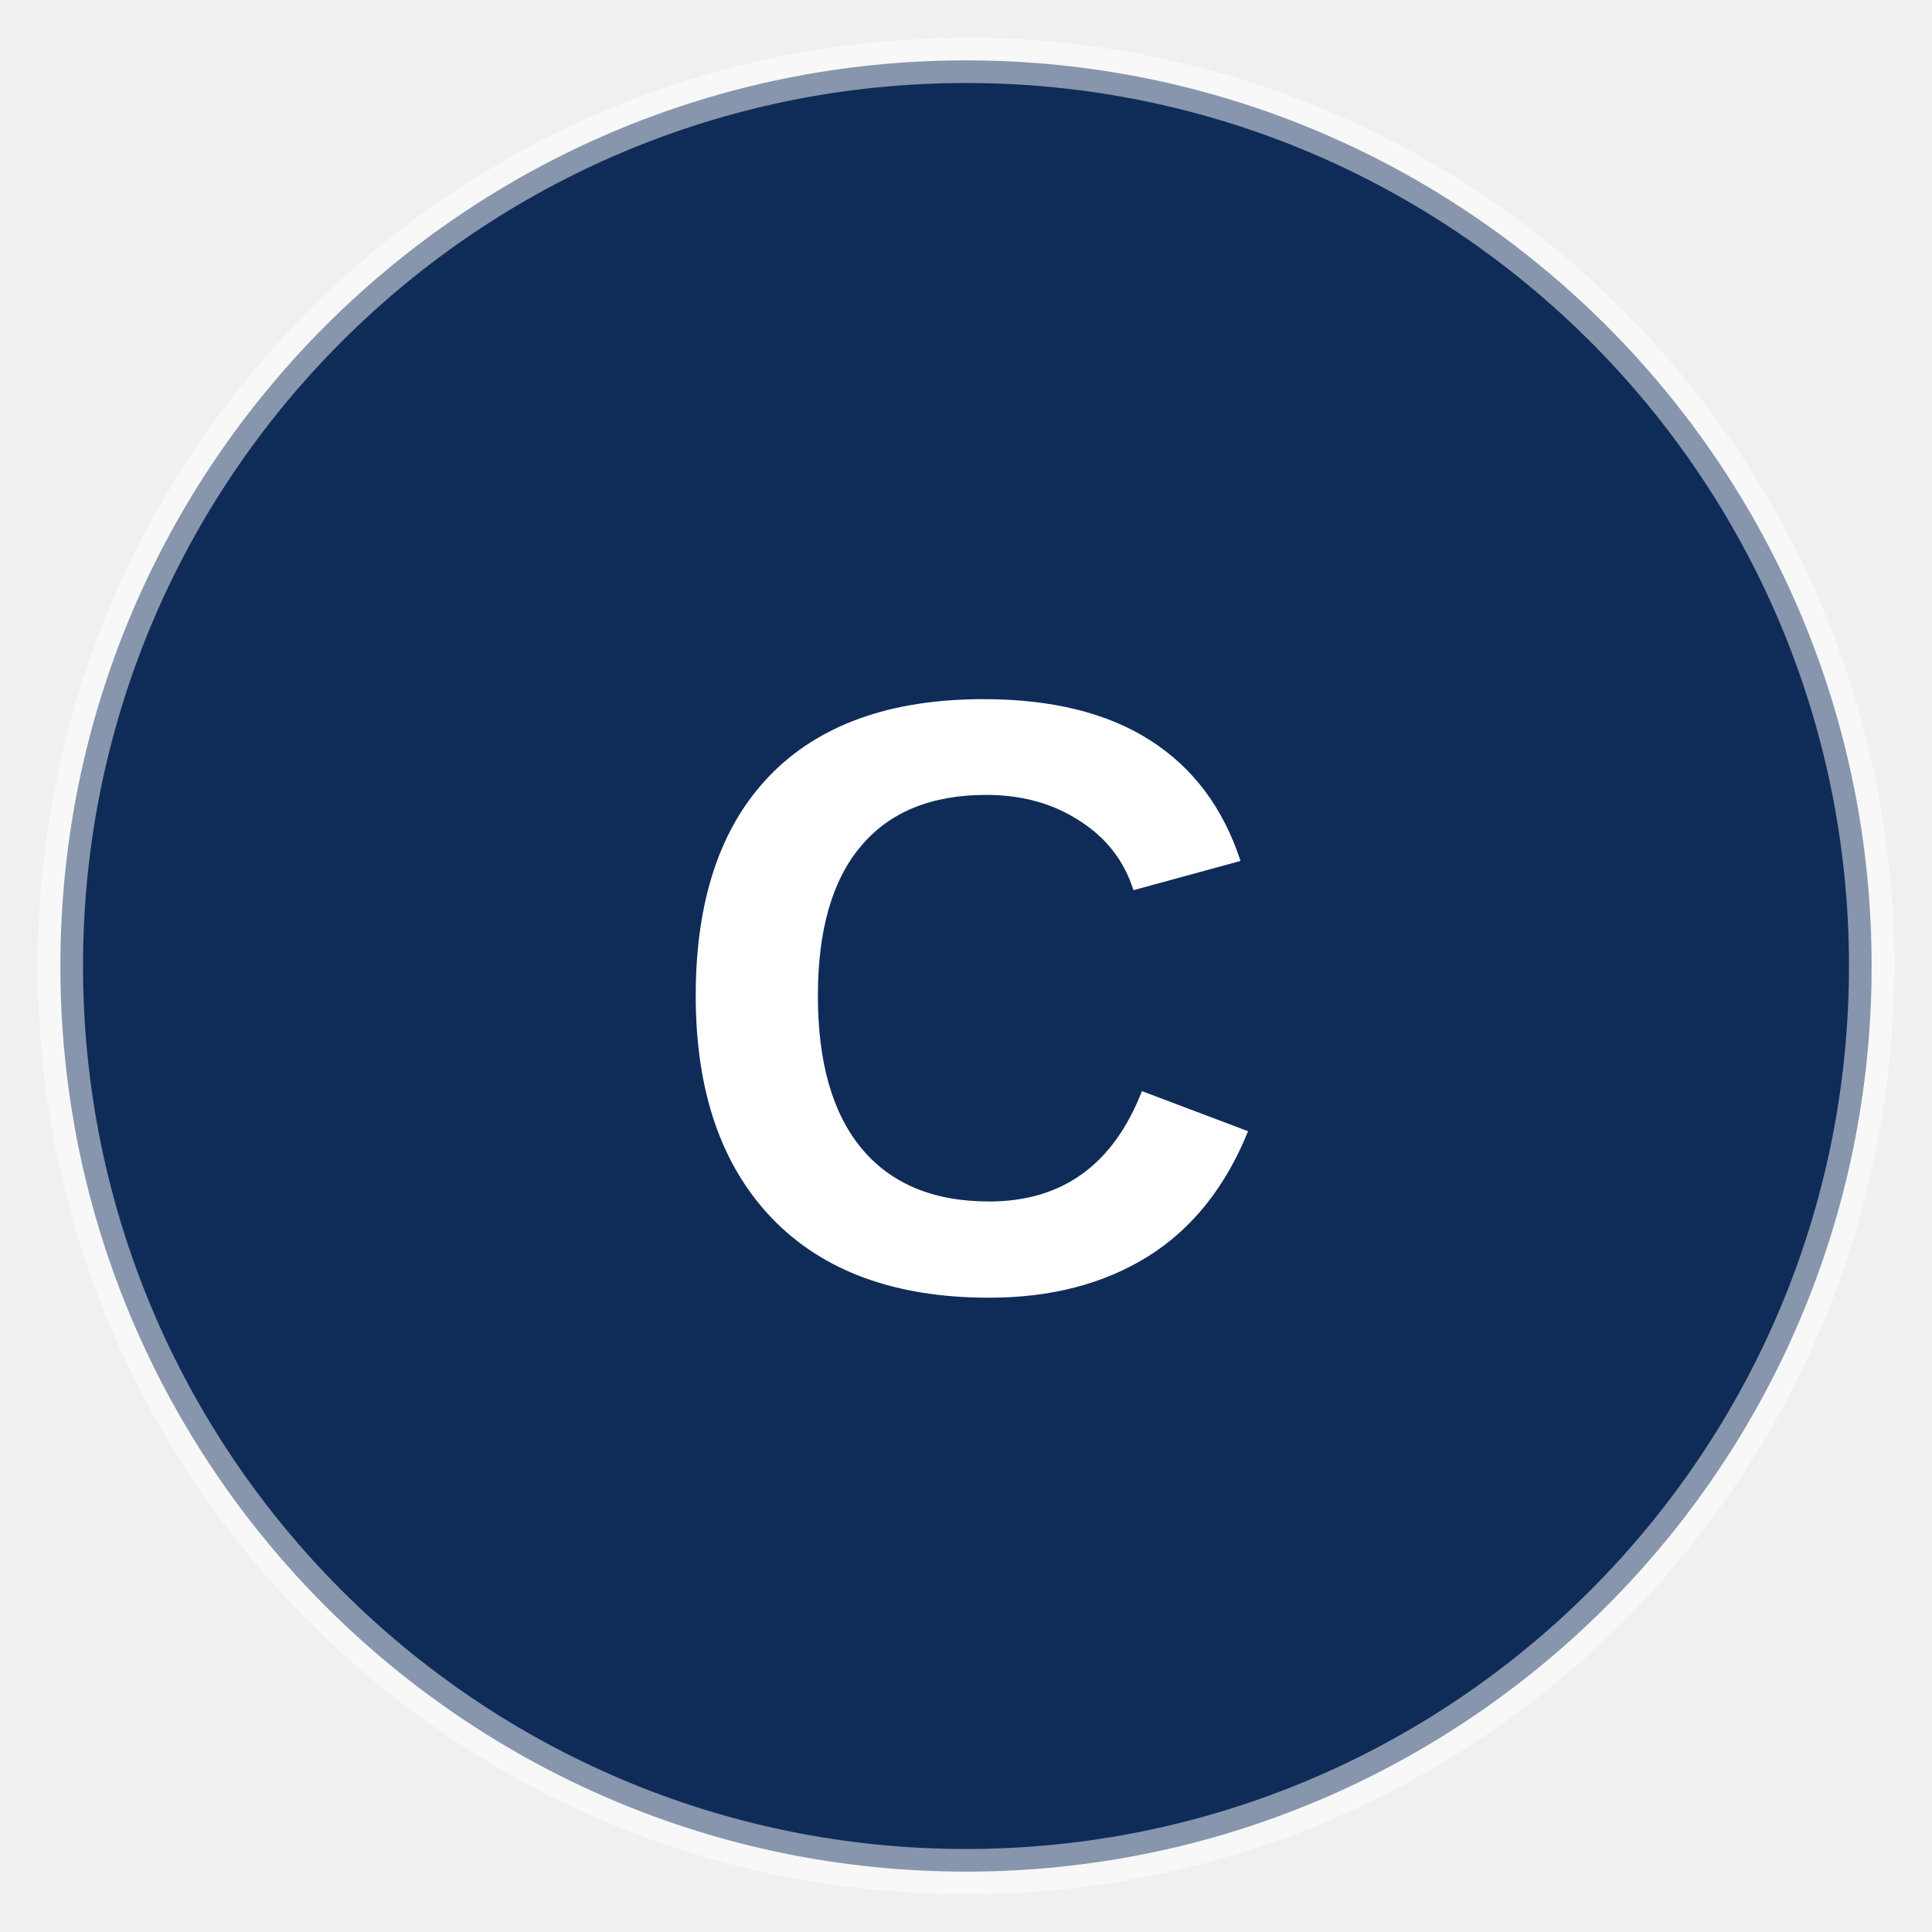
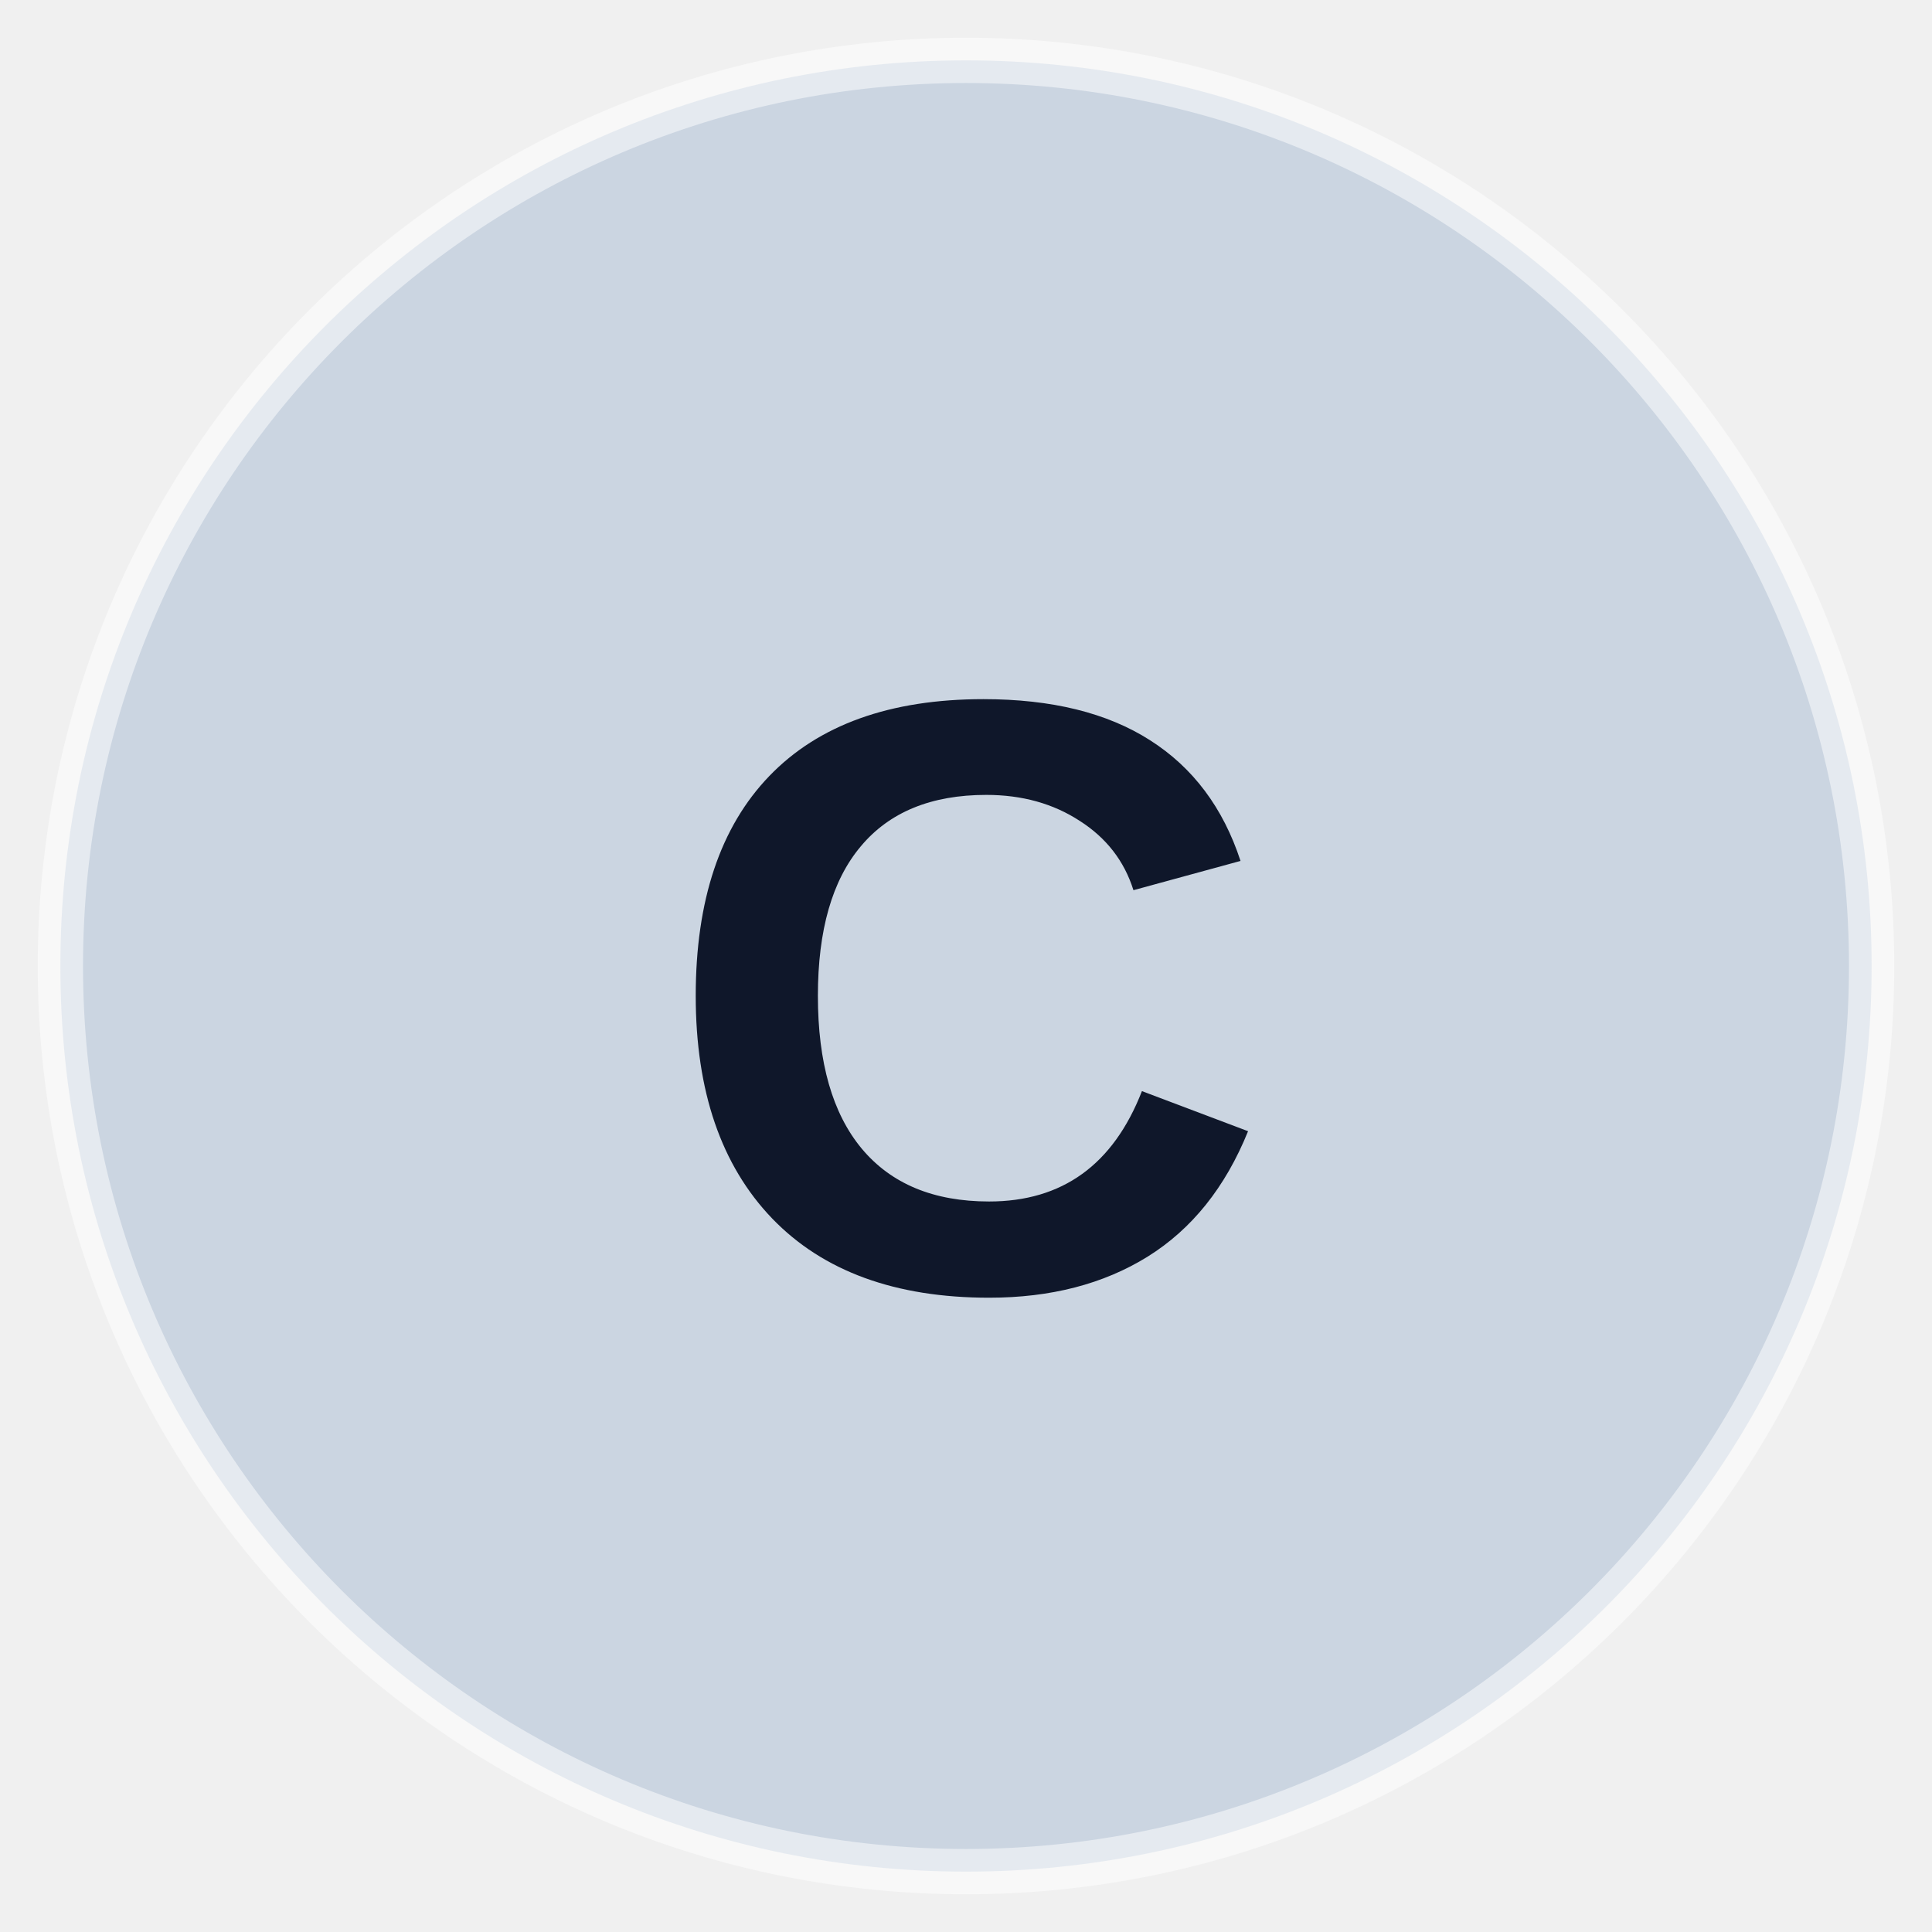
<svg xmlns="http://www.w3.org/2000/svg" viewBox="0 0 64 64" width="64" height="64" role="img" aria-label="CRM">
-   <circle cx="32" cy="32" r="30" fill="#0F2C59" />
+   <circle cx="32" cy="32" r="30" fill="#CBD5E1" />
  <circle cx="32" cy="32" r="30" fill="none" stroke="#ffffff" stroke-opacity=".5" stroke-width="1.5" />
-   <text x="32" y="33" text-anchor="middle" dominant-baseline="central" fill="#ffffff" font-family="Arial, Helvetica, sans-serif" font-size="28" font-weight="700">C</text>
+   <text x="32" y="33" text-anchor="middle" dominant-baseline="central" fill="#0F172A" font-family="Arial, Helvetica, sans-serif" font-size="28" font-weight="700">C</text>
</svg>
